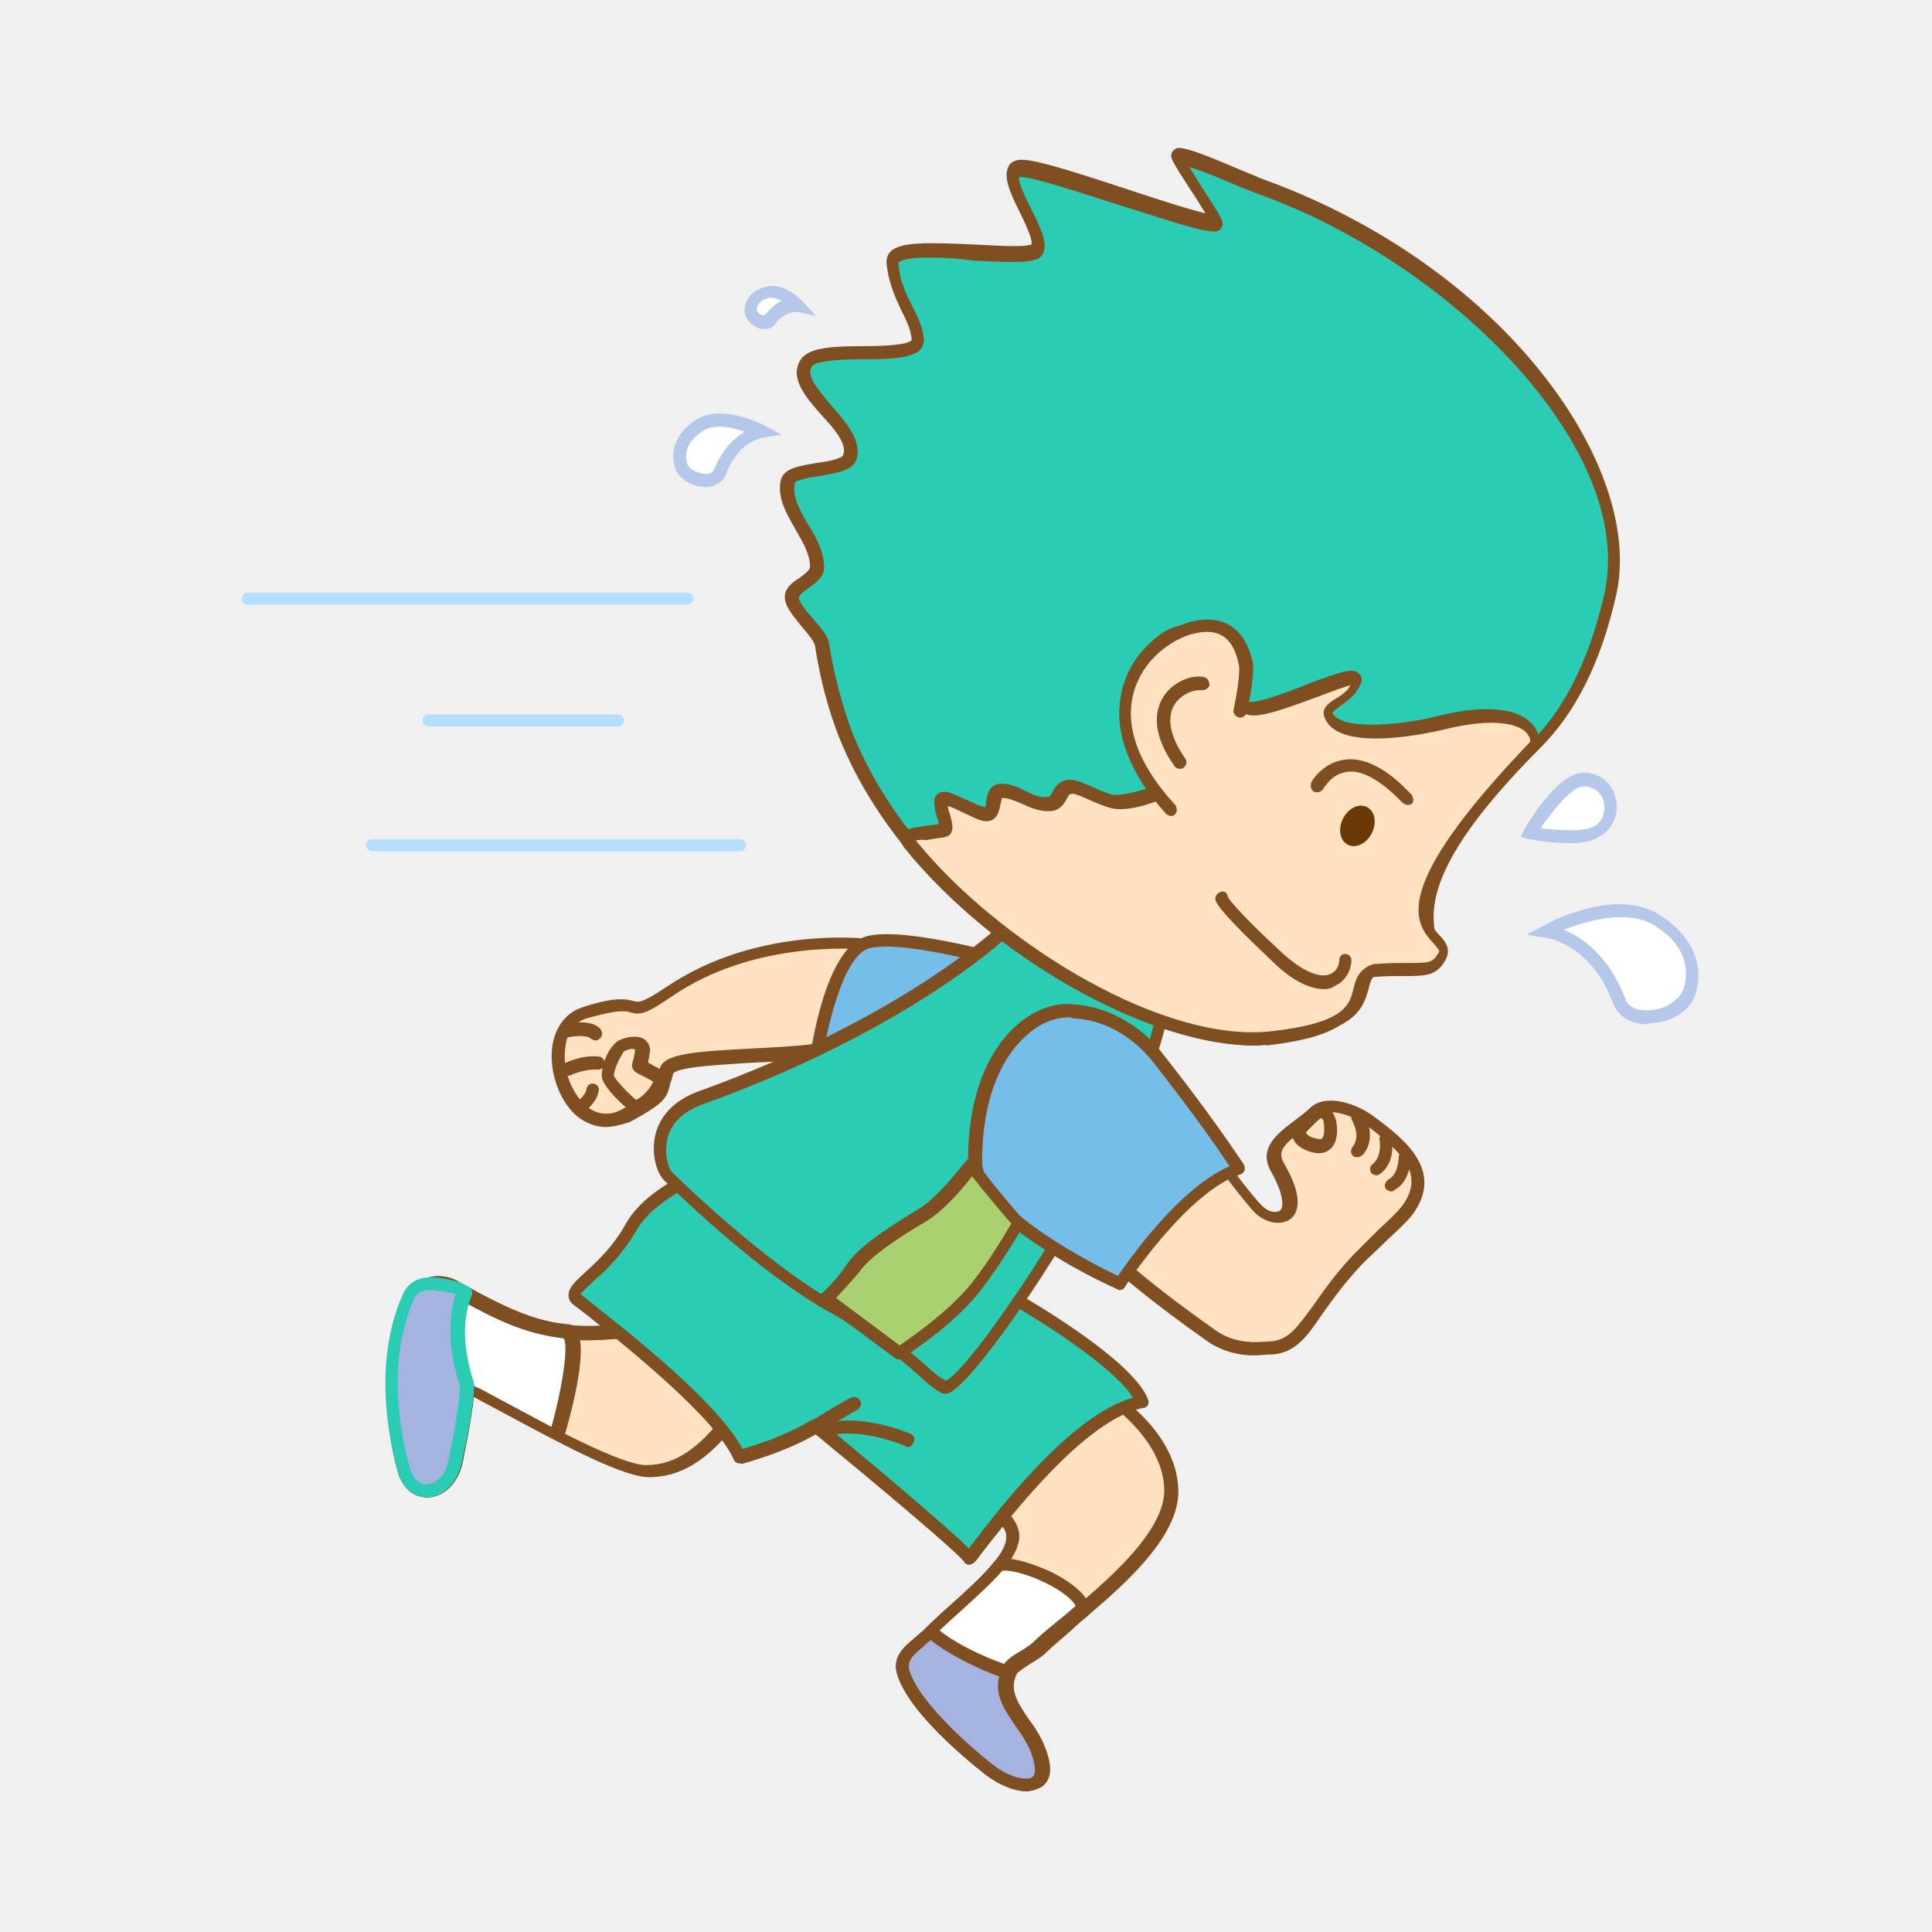
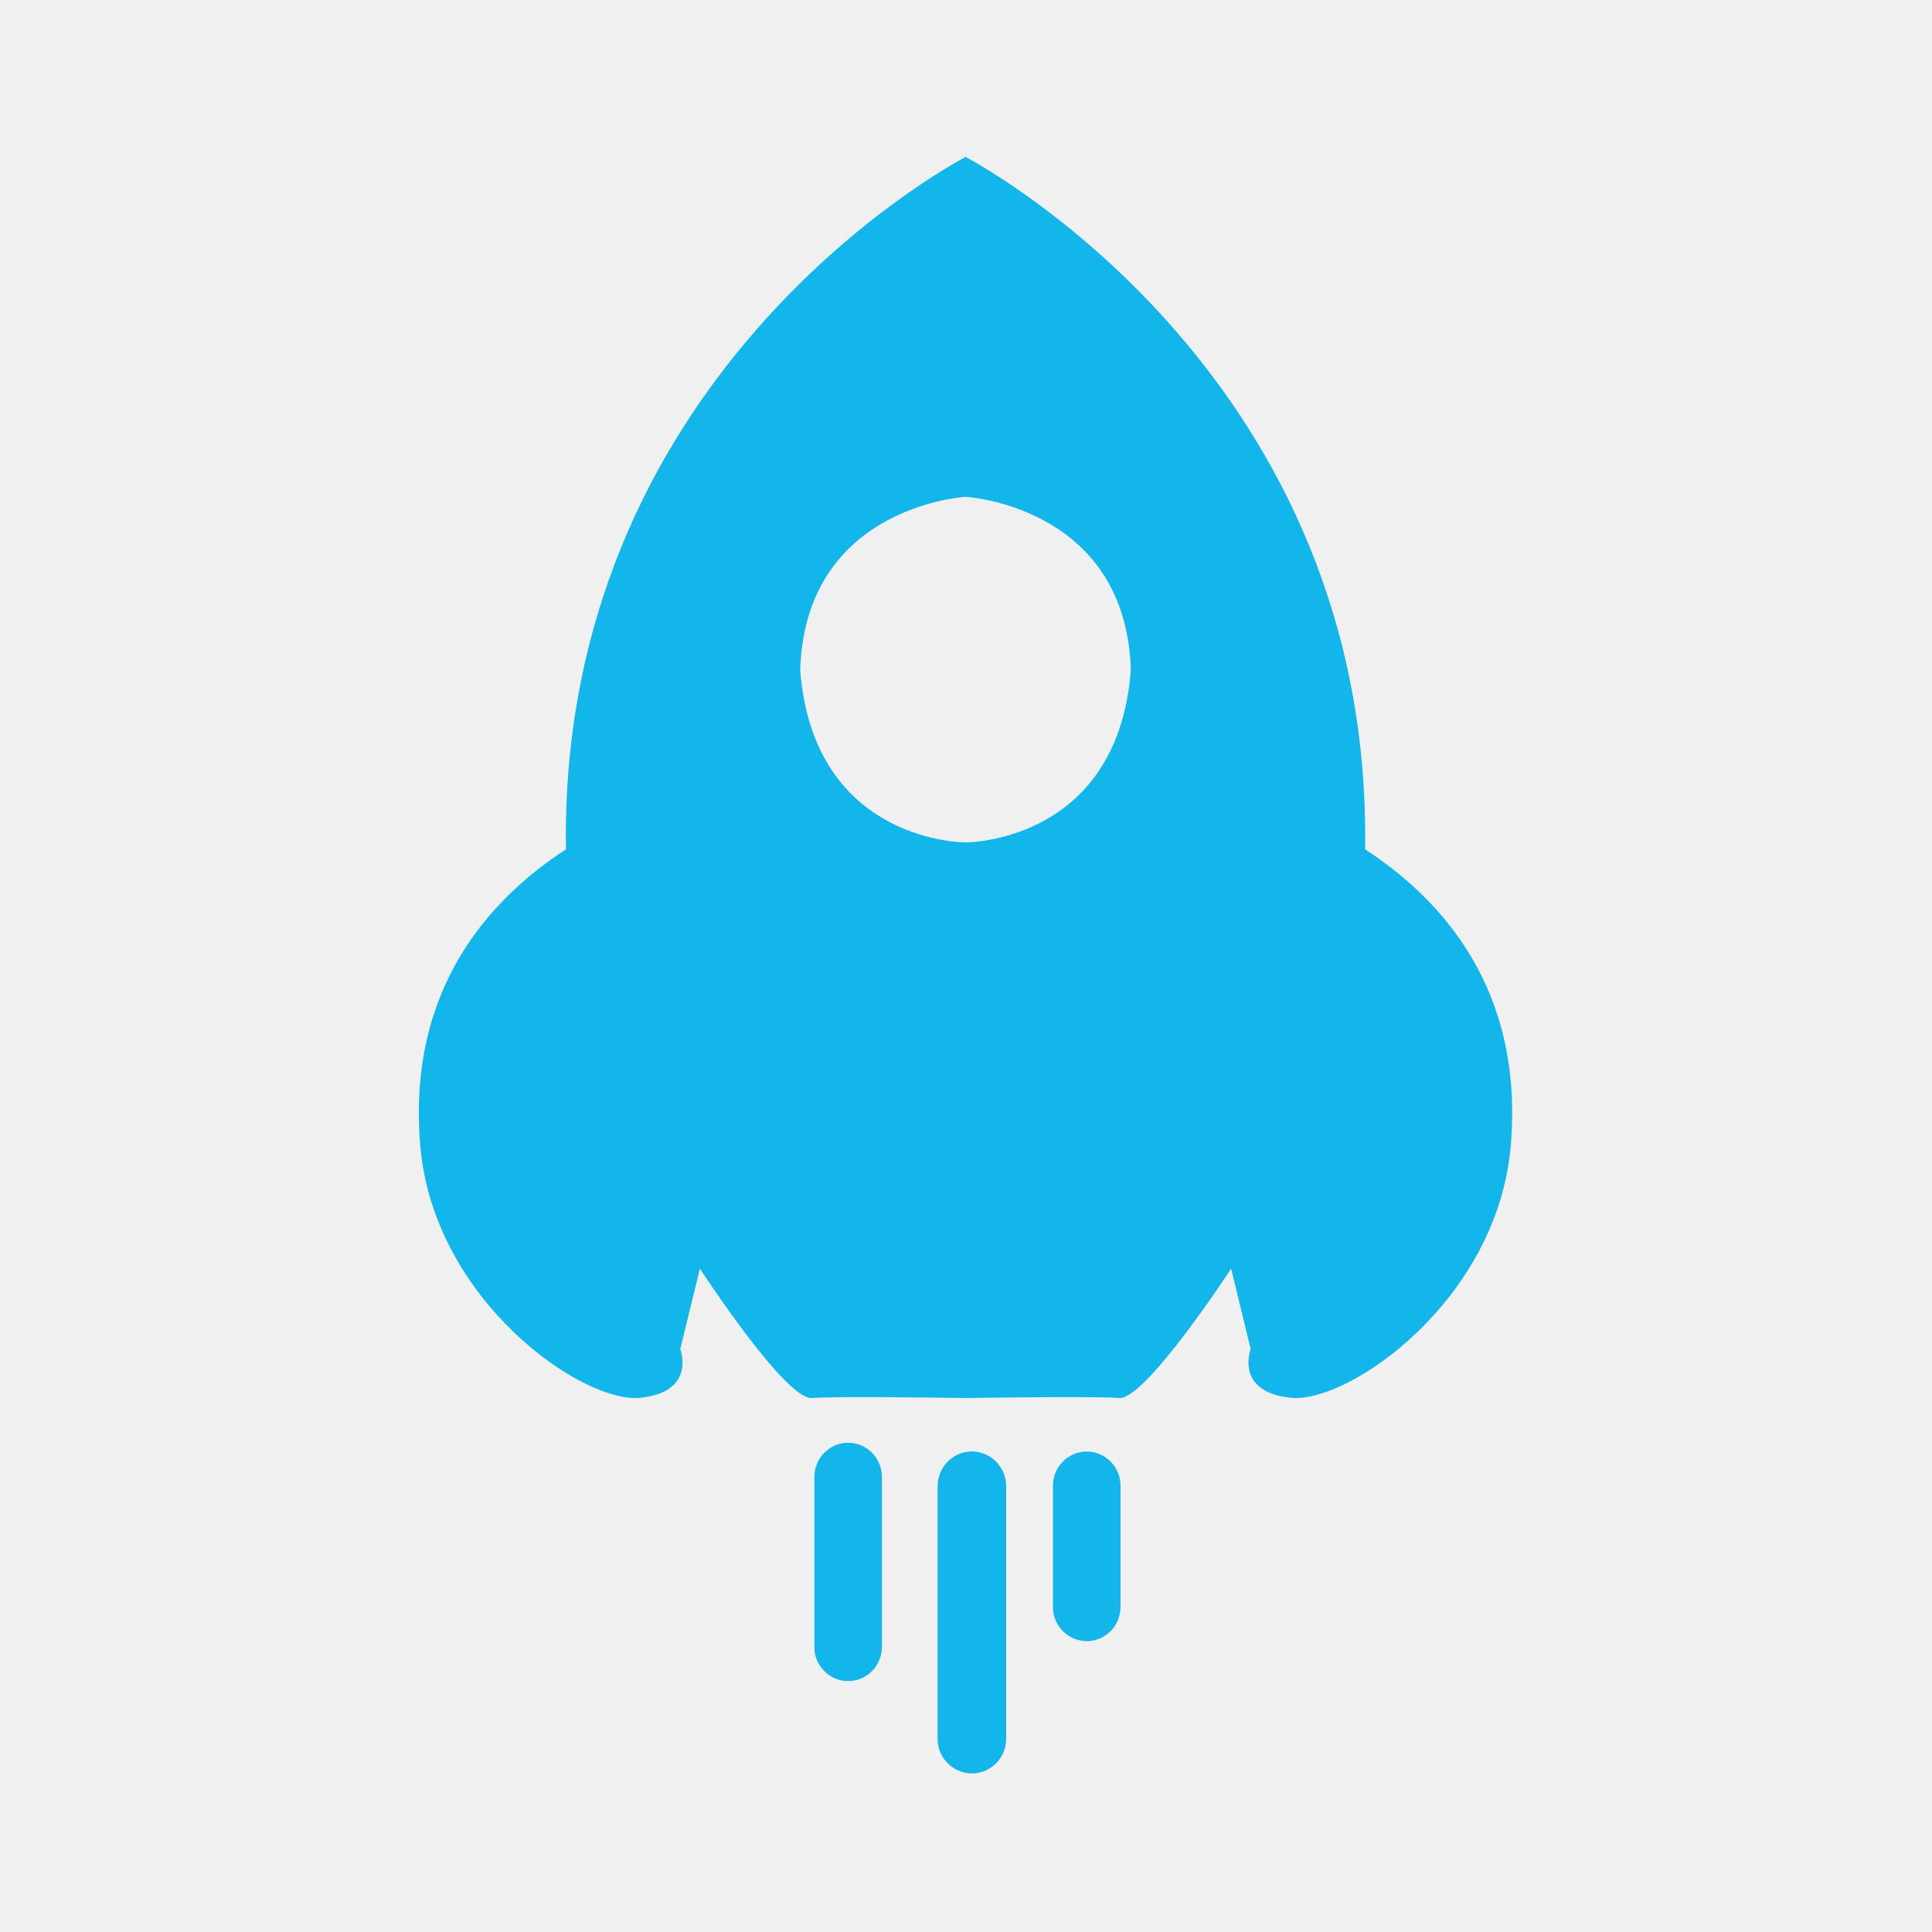
- <svg xmlns="http://www.w3.org/2000/svg" t="1726468187043" class="icon" viewBox="0 0 1024 1024" version="1.1" p-id="3964" width="200" height="200">
-   <path d="M363.733 320.533H131.2c-2.133 0-3.2-1.6-3.2-3.2s1.6-3.2 3.2-3.2h233.067c2.133 0 3.2 1.6 3.2 3.2s-1.6 3.2-3.733 3.2zM392 451.2H197.333c-2.133 0-3.2-1.6-3.2-3.2 0-2.133 1.6-3.2 3.2-3.2h194.667c2.133 0 3.2 1.6 3.2 3.2 0.533 1.6-1.067 3.2-3.2 3.2zM327.467 385.067H227.2c-2.133 0-3.2-1.6-3.2-3.2 0-2.133 1.6-3.2 3.2-3.2h100.267c2.133 0 3.2 1.6 3.2 3.2s-1.6 3.2-3.2 3.2z" fill="#B5DEFF" p-id="3965" />
-   <path d="M811.2 441.6s24 4.8 34.667 0c6.933-3.2 10.133-11.733 6.933-19.2-3.2-7.467-11.2-10.667-18.133-7.467-10.667 4.8-23.467 26.667-23.467 26.667z" fill="#FFFFFF" p-id="3966" />
-   <path d="M831.467 446.933c-10.133 0-20.267-2.133-20.8-2.133l-4.8-1.067 2.133-4.267c0.533-1.067 13.333-22.933 25.067-28.267 4.267-2.133 8.533-2.133 12.8-0.533 4.267 1.6 8 5.333 9.6 9.6 3.733 9.067 0 19.733-8.533 23.467-3.733 2.667-9.6 3.2-15.467 3.2z m-14.933-8c8 1.067 21.333 2.133 27.733-0.533 5.333-2.667 7.467-9.067 5.333-14.933-1.067-2.667-3.2-4.8-5.867-5.867-2.667-1.067-5.333-1.067-7.467 0-6.4 3.2-14.933 14.4-19.733 21.333z" fill="#B5C8EA" p-id="3967" />
-   <path d="M819.733 493.867s26.133 3.733 38.4 36.8c5.333 14.933 33.067 9.067 37.333-4.8 4.267-12.8 0-27.733-17.6-38.4-22.4-13.333-58.133 6.4-58.133 6.4z" fill="#FFFFFF" p-id="3968" />
-   <path d="M873.067 542.933c-8.533 0-15.467-4.267-18.133-11.2-11.2-30.933-34.667-34.667-35.733-34.667l-10.133-1.6 9.067-4.8c1.6-1.067 37.867-20.8 61.333-5.867 17.067 10.667 24 26.133 19.2 42.133-3.2 10.133-14.933 15.467-25.067 15.467 0 0.533-0.533 0.533-0.533 0.533z m-44.267-50.133c9.6 3.733 24 13.867 32.533 36.267 2.133 6.4 9.067 6.4 12.267 6.4 8.533 0 16.533-5.333 18.667-11.2 4.267-13.333-1.6-25.6-16-34.133-14.933-8.533-36.267-1.6-47.467 2.667z" fill="#B5C8EA" p-id="3969" />
-   <path d="M403.733 228.8s-14.933 2.133-21.867 20.8c-3.2 8.533-18.667 5.333-20.8-2.667-2.133-7.467 0-15.467 10.133-21.333 12.267-7.467 32.533 3.2 32.533 3.2z" fill="#FFFFFF" p-id="3970" />
-   <path d="M373.867 258.133c-0.533 0-0.533 0 0 0-6.4 0-13.867-3.733-16-10.133-3.2-9.6 1.067-19.2 11.2-25.6 13.867-8.533 35.2 2.667 36.267 3.2l9.067 4.8-10.133 1.6c-0.533 0-12.8 2.133-19.2 18.667-1.6 4.8-5.867 7.467-11.2 7.467z m8-32c-3.2 0-6.4 0.533-9.067 2.133-7.467 4.8-10.667 10.667-8.533 17.6 1.067 2.667 4.8 4.8 9.067 5.333 1.6 0 4.267 0 5.333-2.667 4.267-10.667 10.667-16.533 16-19.733-3.733-1.067-8.533-2.667-12.8-2.667z" fill="#B5C8EA" p-id="3971" />
-   <path d="M423.467 161.6s-8-1.067-14.933 7.467c-3.2 3.733-10.667-0.533-10.667-4.8s2.667-8 8.533-9.6c8-2.133 17.067 6.933 17.067 6.933z" fill="#FFFFFF" p-id="3972" />
-   <path d="M405.333 174.4c-1.067 0-2.133 0-3.2-0.533-3.733-1.067-7.467-4.8-7.467-9.067 0-6.4 4.267-11.2 11.2-12.8 9.6-2.667 18.667 6.933 19.733 8l6.933 7.467-9.6-2.133c-0.533 0-6.4-0.533-11.733 5.867-1.067 2.133-3.2 3.2-5.867 3.2z m3.733-16.533h-1.6c-2.667 0.533-6.4 2.667-6.4 6.4 0 0.533 1.067 2.133 2.667 2.667 0 0 1.067 0.533 1.6 0 3.2-3.733 6.4-6.4 9.067-7.467-1.067-0.533-3.2-1.6-5.333-1.6z" fill="#B5C8EA" p-id="3973" />
-   <path d="M464 500.267s-60.8-8.533-109.333 24.533c-26.667 18.133-9.067 0-44.8 11.733-28.8 9.067-9.6 71.467 21.867 54.4 22.4-12.267 17.6-12.267 21.333-24 3.733-11.733 86.933-3.733 105.067-17.6 18.667-13.333 5.867-49.067 5.867-49.067z" fill="#FFE2C2" p-id="3974" />
-   <path d="M321.067 597.333c-4.8 0-9.067-1.6-13.333-4.267-10.667-7.467-17.067-24.533-14.933-38.933 1.6-10.133 7.467-17.6 16-20.267 17.6-5.867 23.467-4.267 27.2-3.2 2.667 0.533 4.267 1.067 17.067-7.467 49.6-33.6 109.333-25.6 112-25.067 1.067 0 2.133 1.067 2.667 2.133 0.533 1.6 13.333 37.867-6.933 52.8-10.133 7.467-36.267 9.067-61.333 10.133-16 1.067-40.533 2.133-42.667 5.867-0.533 2.133-1.067 4.267-1.6 5.333-1.6 8-3.733 10.667-21.333 20.267-4.8 1.6-9.067 2.667-12.8 2.667z m8.533-61.333c-3.2 0-9.067 1.067-18.667 3.733-8 2.667-10.667 9.6-11.2 14.933-2.133 12.267 3.733 26.133 12.267 32.533 5.333 3.733 11.733 4.267 18.133 0.533 16.533-9.067 17.067-10.133 18.133-15.467 0.533-1.6 1.067-3.733 1.6-6.4 2.667-7.467 18.667-8.533 48.533-10.133 22.933-1.067 49.067-2.667 57.6-9.067 13.867-10.133 7.467-35.733 5.333-43.2-10.667-1.067-62.933-4.267-105.067 24.533-13.867 9.6-17.067 10.133-22.4 8.533-1.067-0.533-2.133-0.533-4.267-0.533z" fill="#804F21" p-id="3975" />
-   <path d="M432.533 563.733s7.467-59.733 29.333-64.533S539.733 512 539.733 512s-5.333 54.933-38.933 60.8c-34.133 5.333-58.133 0-68.267-9.067z" fill="#75BEEA" p-id="3976" />
-   <path d="M474.133 578.133c-19.2 0-35.2-4.267-44.267-11.733-1.067-0.533-1.067-2.133-1.067-3.2 1.067-6.4 8.533-62.4 31.467-67.2 21.867-4.8 77.867 11.733 80 12.267 1.6 0.533 2.667 2.133 2.667 3.733 0 2.133-6.4 57.6-42.133 63.467-9.067 1.6-18.133 2.667-26.667 2.667z m-38.4-16c9.6 6.933 30.933 12.267 64 6.933 26.667-4.267 34.133-43.733 35.733-54.933-11.733-3.2-56-15.467-74.133-11.733-14.4 3.2-22.933 42.667-25.6 59.733z" fill="#804F21" p-id="3977" />
-   <path d="M341.867 704c-44.8 4.8-57.6 2.667-100.267-21.333-5.867-3.733-16-4.8-20.8 2.667-18.133 30.933-13.867 72-7.467 94.933 5.333 15.467 23.467 12.267 27.2-5.867 6.933-33.067 6.4-39.467 6.4-39.467s-12.267-6.4 6.933 3.733c18.667 9.6 72.533 41.067 89.067 41.067 19.2 0 32-12.8 42.667-26.133 14.933-17.6 1.067-54.4-43.733-49.6z" fill="#FFE2C2" p-id="3978" />
-   <path d="M226.133 793.6c-6.933 0-12.267-4.8-14.933-12.267-8-27.733-10.133-67.2 7.467-97.6 2.133-3.733 5.333-5.867 9.6-6.933 5.333-1.067 11.2 0 16 3.2 42.667 24 54.4 25.067 98.133 20.8l0.533 3.2-0.533-3.2c22.4-2.133 41.067 5.333 49.067 20.8 6.4 11.733 5.333 25.067-2.133 34.133-11.2 13.867-25.067 27.2-45.333 27.2-13.333 0-43.733-16-76.267-33.6-5.867-3.2-11.2-5.867-14.933-8-1.067-0.533-1.6-1.067-2.133-1.067-0.533 5.333-2.133 16-5.867 34.667-2.667 12.267-10.667 18.133-17.6 18.667h-1.067z m5.867-110.4c-1.067 0-1.6 0-2.667 0.533-2.133 0.533-4.267 1.6-5.333 3.733-16.533 28.267-13.867 67.2-6.933 92.267 1.6 4.8 5.333 8 9.067 7.467 4.267-0.533 9.6-4.267 11.2-13.333 4.8-23.467 5.867-33.067 5.867-36.8-1.6-0.533-2.133-1.067-2.133-1.067-2.133-1.067-2.667-2.667-1.6-4.267 1.067-1.6 1.067-2.667 4.267-1.067l3.733 2.133h0.533c1.6 1.067 3.733 2.133 6.4 3.2 3.733 2.133 9.067 4.8 14.933 8 22.4 12.267 60.267 32.533 73.067 32.533 16.533 0 28.267-10.133 40-24.533 5.867-6.933 6.4-17.6 1.6-26.667-3.2-6.4-14.4-20.267-42.667-17.067-44.267 4.8-58.133 3.2-101.867-21.867-1.6-2.133-4.267-3.2-7.467-3.2z" fill="#804F21" p-id="3979" />
-   <path d="M300.267 705.6c-17.6-1.6-32.533-8-58.133-22.933-5.867-3.733-16-4.8-20.8 2.667-18.133 30.933-13.867 72-7.467 94.933 5.333 15.467 23.467 12.267 27.2-5.867 6.933-33.067 6.4-39.467 6.4-39.467s-12.267-6.4 6.933 3.733c8.533 4.267 41.6 21.867 41.6 21.867s15.467-53.867 4.267-54.933z" fill="#FFFFFF" p-id="3980" />
-   <path d="M226.133 793.6c-6.933 0-12.267-4.8-14.933-12.267-8-27.733-10.133-67.2 7.467-97.6 2.133-3.733 5.333-5.867 9.6-6.933 5.333-1.067 11.2 0 16 3.2 26.667 14.933 40.533 20.267 56.533 21.867 2.133 0 3.733 1.067 4.8 3.2 6.933 10.133-4.267 48.533-6.4 56-0.533 1.067-1.067 1.6-2.133 2.133-1.067 0.533-2.133 0.533-2.667 0-0.533 0-32.533-17.6-41.067-21.867-1.067-0.533-1.6-1.067-2.133-1.067-0.533 5.333-2.133 16-5.867 34.667-2.667 12.267-10.667 18.133-17.6 18.667h-1.6z m5.867-110.4c-1.067 0-1.6 0-2.667 0.533-2.133 0.533-4.267 1.6-5.333 3.733-16.533 28.267-13.867 67.2-6.933 92.267 1.6 4.8 5.333 8 9.067 7.467 4.267-0.533 9.6-4.267 11.2-13.333 4.8-23.467 5.867-33.067 5.867-36.8-1.6-0.533-2.133-1.067-2.133-1.067-2.133-1.067-2.667-2.667-1.6-4.267 1.067-1.6 1.067-2.667 4.267-1.067l3.733 2.133h0.533c1.6 1.067 3.733 2.133 6.4 3.2 6.933 3.733 28.8 15.467 37.867 20.267 6.4-22.933 9.067-44.267 6.4-46.933-19.2-2.133-35.2-9.067-59.2-22.933-1.6-2.133-4.267-3.2-7.467-3.2z m67.733 25.6z m0 0z" fill="#804F21" p-id="3981" />
-   <path d="M246.4 685.333c-1.6-1.067-2.667-2.133-4.267-2.667-14.4-4.267-22.4-3.2-26.133 5.333-14.4 32-8.533 69.867-2.133 92.267 5.333 15.467 23.467 12.267 27.2-5.867 6.933-33.067 6.4-39.467 6.4-39.467 1.067 0.533-11.2-26.667-1.067-49.6z" fill="#A4B3E0" p-id="3982" />
-   <path d="M226.133 793.6c-6.933 0-12.267-4.8-14.933-12.267-4.8-16.533-13.867-58.667 2.133-94.933 5.333-12.267 18.133-10.133 29.867-6.933 1.6 0.533 3.2 1.6 4.267 2.133 0.533 0 0.533 0.533 1.067 0.533 1.6 1.067 2.133 2.667 1.6 4.267-7.467 17.6-1.6 37.867 0.533 44.8 0.533 1.6 1.067 3.2 0.533 4.267 0 2.667-0.533 12.267-6.4 39.467-2.667 12.267-10.667 18.133-17.6 18.667h-1.067z m2.133-109.867c-5.867 0-8 2.667-9.067 5.333-14.933 34.133-6.4 74.133-1.6 90.133 1.6 4.8 5.333 8 9.067 7.467 4.267-0.533 9.6-4.267 11.2-13.333 6.4-31.467 5.867-38.4 5.867-38.4v-0.533c0-0.533 0-1.067-0.533-1.6-2.133-6.933-8-27.733-1.6-46.933-0.533 0-1.067-0.533-1.6-0.533-4.8-0.533-8.533-1.6-11.733-1.6z" fill="#2accb4" p-id="3983" />
-   <path d="M584.533 738.133s35.2 20.8 36.267 51.2c1.067 30.4-50.133 65.6-68.8 83.2-6.4 6.4-15.467 9.067-18.133 14.933-5.333 14.4 9.067 24.533 15.467 39.467 10.133 24.533-10.133 22.4-25.067 11.2-9.6-7.467-39.467-32.533-45.867-51.2-3.2-10.133 6.933-14.4 14.4-21.867 20.267-20.267 53.867-43.2 40-58.133-7.467-8.533-19.2-19.2-19.2-19.2l70.933-49.6z" fill="#FFE2C2" p-id="3984" />
-   <path d="M544 949.333c-6.933 0-14.933-3.733-21.333-8.533-0.533-0.533-39.467-29.867-46.933-52.8-3.2-9.6 3.2-14.933 9.6-20.267 2.133-1.6 3.733-3.2 5.867-5.333 4.267-4.267 9.6-9.067 14.4-13.333 12.8-11.733 27.733-25.067 27.733-34.133 0-2.133-0.533-4.267-2.133-5.867-7.467-8-19.2-19.2-19.2-19.2-0.533-0.533-1.067-1.6-1.067-2.667s0.533-2.133 1.6-2.667l70.4-49.067c1.067-0.533 2.667-1.067 3.733 0 1.6 1.067 36.8 21.867 37.867 53.867 1.067 26.133-32 53.867-56 73.6-5.333 4.8-10.133 8.533-13.867 12.267-2.667 2.667-6.4 4.8-9.067 6.4-3.733 2.667-6.933 4.267-8 6.933-3.2 8 1.6 14.4 6.933 22.4 3.2 4.267 6.4 9.067 8.533 14.4 5.333 12.8 2.667 18.667-1.067 21.333-2.133 1.6-5.333 2.667-8 2.667z m-24.533-162.133c4.267 3.733 11.2 10.667 16.533 16.533 2.667 3.2 4.267 6.933 4.267 10.667-0.533 12.267-14.933 25.067-29.867 38.933-4.8 4.267-10.133 9.067-14.4 13.333-2.133 2.133-4.267 3.733-6.4 5.333-6.4 5.333-9.067 8-7.467 13.333 5.867 17.6 34.133 41.6 44.267 49.6 9.067 6.933 18.133 8.533 20.8 6.4 2.133-1.6 1.6-6.933-1.067-13.867-2.133-4.8-4.8-9.067-8-13.333-5.867-8.533-11.733-17.6-7.467-28.8 1.6-4.267 5.867-7.467 10.667-10.133 2.667-1.6 5.867-3.733 8-5.867 3.733-3.733 8.533-7.467 14.4-12.267 21.867-18.133 54.4-45.333 53.333-68.267-1.067-24.533-25.6-42.667-32.533-47.467l-65.067 45.867z" fill="#804F21" p-id="3985" />
-   <path d="M574.933 852.8c-9.067 7.467-17.067 14.4-22.933 19.2-6.4 6.4-15.467 9.067-18.133 14.933-5.333 14.4 9.067 24.533 15.467 39.467 10.133 24.533-10.133 22.4-25.067 11.2-9.6-7.467-39.467-32.533-45.867-51.2-3.2-10.133 6.933-14.4 14.4-21.867 11.2-11.2 26.667-24 35.733-35.2 10.667-2.133 42.667 10.667 46.4 23.467z" fill="#FFFFFF" p-id="3986" />
-   <path d="M544 949.333c-6.933 0-14.933-3.733-21.333-8.533-0.533-0.533-39.467-29.867-46.933-52.8-3.2-9.6 3.2-14.933 9.6-20.267 2.133-1.6 3.733-3.2 5.867-5.333 4.267-4.267 9.6-9.067 14.4-13.333 8-6.933 16-14.4 21.333-21.333 0.533-0.533 1.067-1.067 1.6-1.067 6.933-2.133 18.667 2.133 27.2 5.867 5.867 2.667 19.733 10.133 22.4 19.733 0.533 1.067 0 2.667-1.067 3.733-3.2 2.667-5.867 4.8-8.533 7.467-5.333 4.8-10.133 8.533-13.867 12.267-2.667 2.667-6.4 4.8-9.067 6.4-3.733 2.667-6.933 4.267-8 6.933-3.2 8 1.6 14.4 6.933 22.4 3.2 4.267 6.4 9.067 8.533 14.4 5.333 12.8 2.667 18.667-1.067 21.333-2.133 1.067-5.333 2.133-8 2.133z m-12.8-116.8c-5.867 6.933-13.867 13.867-21.333 20.8-4.8 4.267-10.133 9.067-14.4 13.333-2.133 2.133-4.267 3.733-6.4 5.333-6.4 5.333-9.067 8-7.467 13.333 5.867 17.6 34.133 41.6 44.267 49.6 9.067 6.933 18.133 8.533 20.8 6.4 2.133-1.6 1.6-6.933-1.067-13.867-2.133-4.8-4.8-9.067-8-13.333-5.867-8.533-11.733-17.6-7.467-28.8 1.6-4.267 5.867-7.467 10.667-10.133 2.667-1.6 5.867-3.733 8-5.867 3.733-3.733 8.533-7.467 14.4-12.267 2.133-1.6 4.267-3.733 6.933-5.867-4.8-9.067-29.867-19.733-38.933-18.667z" fill="#804F21" p-id="3987" />
-   <path d="M534.933 885.867c0.533 0-0.533 1.067-0.533 1.067-5.333 14.4 9.067 24.533 15.467 39.467 10.133 24.533-10.133 22.4-25.067 11.2-9.6-7.467-39.467-32.533-45.867-51.2-3.2-9.067 4.8-13.333 12.267-19.733l2.133-2.133c11.733 11.2 37.867 21.333 41.6 21.333z" fill="#A4B3E0" p-id="3988" />
-   <path d="M544 949.333c-6.933 0-14.933-3.733-21.333-8.533-0.533-0.533-39.467-29.867-46.933-52.8-3.2-9.6 3.2-14.933 9.6-20.267 1.067-1.067 2.133-2.133 3.733-3.2l2.133-2.133c1.067-1.067 3.2-1.6 4.8 0 10.667 10.133 36.267 20.267 39.467 20.267 1.067 0 2.667 1.067 3.2 2.133 1.067 2.133-0.533 3.733-0.533 4.267-2.667 7.467 1.6 13.867 6.933 21.867 3.2 4.267 6.4 9.067 8.533 14.4 5.333 12.8 2.667 18.667-1.067 21.333-2.667 1.6-5.867 2.667-8.533 2.667z m-50.667-80c-1.6 1.067-2.667 2.133-3.733 3.2-6.4 5.333-9.067 8-7.467 13.333 5.867 17.6 34.133 41.6 44.267 49.6 9.067 6.933 18.133 8.533 20.8 6.4 2.133-1.6 1.6-6.933-1.067-13.867-2.133-4.8-4.8-9.067-8-13.333-5.333-8-11.2-16-8.533-26.133-8-2.667-25.6-10.667-36.267-19.2z" fill="#804F21" p-id="3989" />
-   <path d="M390.933 614.933s-42.667 11.2-56.533 35.2c-13.333 23.467-34.667 33.067-29.333 37.867 5.333 5.333 73.6 54.933 86.4 83.733 23.467-5.867 40.533-16.533 40.533-16.533s77.333 63.467 81.067 70.4c7.467-9.6 55.467-76.8 91.733-82.667-7.467-21.333-73.067-57.6-73.067-57.6l7.467-6.4-148.267-64z" fill="#2accb4" p-id="3990" />
-   <path d="M513.6 829.333c-1.067 0-2.133-0.533-2.667-1.6-3.2-4.8-49.067-43.2-78.933-67.733-5.333 3.2-19.733 10.667-39.467 15.467-1.6 0.533-3.2-0.533-3.733-2.133-10.133-22.4-56.533-59.2-76.267-75.2-5.333-4.267-8.533-6.4-9.6-7.467-1.067-1.067-1.6-2.667-1.6-4.267 0-3.733 3.2-6.933 9.067-12.267 6.4-5.867 14.933-13.867 21.333-25.6 13.867-24.533 56.533-36.267 58.133-36.8h2.133l148.8 63.467c1.067 0.533 1.6 1.6 2.133 2.667 0 1.067 0 2.133-1.067 3.2l-3.733 3.733c14.933 8.533 63.467 37.867 70.4 57.067 0.533 1.067 0 2.133 0 2.667-0.533 1.067-1.6 1.6-2.133 1.6-30.933 5.333-72 59.2-85.867 76.8-1.6 2.133-2.667 3.733-3.733 4.8-1.067 1.067-2.133 1.6-3.2 1.6z m-81.067-76.8c0.533 0 1.6 0 2.133 0.533 11.733 9.6 65.067 53.867 78.933 67.733 0.533-0.533 0.533-1.067 1.067-1.6 13.333-17.6 52.8-69.333 85.867-78.4-10.667-17.067-52.8-43.2-69.333-52.267-1.067-0.533-1.6-1.6-1.6-2.667s0.533-2.133 1.067-2.667l3.733-3.2L390.933 618.667c-6.4 2.133-41.6 12.8-53.333 33.067-7.467 12.8-16 21.333-22.933 27.2-2.667 2.667-5.867 5.333-6.933 6.933 1.067 1.067 4.8 3.733 8.533 6.933 19.733 15.467 64.533 51.2 77.333 75.2 21.333-5.867 36.8-15.467 36.8-15.467h2.133z" fill="#804F21" p-id="3991" />
-   <path d="M532.8 492.8s-49.6 48.533-162.133 89.6c-27.2 9.6-22.4 35.2-16.533 41.067 5.867 5.867 51.733 50.133 89.067 70.4 37.333 20.267 46.4 35.2 57.067 41.067 11.2 5.867 121.6-158.933 116.267-211.733s-83.733-30.4-83.733-30.4z" fill="#2accb4" p-id="3992" />
-   <path d="M500.8 738.667c-0.533 0-1.6 0-2.133-0.533-4.267-2.133-8-5.867-12.8-10.133-8.533-7.467-20.8-18.133-44.267-31.467-40.533-21.867-89.067-70.4-89.6-70.933-3.733-3.733-6.933-13.333-4.8-23.467 1.6-7.467 6.933-17.6 22.4-23.467 109.867-39.467 160-88 160.533-88.533 0.533-0.533 1.067-0.533 1.6-1.067 2.133-0.533 46.933-12.8 72 4.8 9.6 6.4 14.933 16.533 16 29.333 4.8 49.6-91.733 198.4-114.667 213.867-0.533 0.533-2.133 1.6-4.267 1.6z m1.067-6.4zM534.4 496c-6.4 5.867-57.6 51.733-162.667 89.6-12.8 4.8-17.067 12.8-18.133 18.667-1.6 7.467 0.533 14.933 2.667 17.067 0.533 0.533 48.533 48 88 69.867 24.533 13.333 36.8 24 45.867 32 4.267 3.733 7.467 6.933 11.2 8.533 16-6.4 116.8-158.4 112-208-1.067-10.667-5.333-18.667-13.333-24-20.8-14.4-59.733-5.333-65.6-3.733z" fill="#804F21" p-id="3993" />
-   <path d="M635.2 598.933s25.067 35.2 32.533 42.133c8.533 7.467 25.6 4.267 9.067-22.933-7.467-12.8 10.133-19.733 19.733-29.333 6.933-6.933 21.867-0.533 29.867 4.8 16 12.267 34.667 26.667 19.2 47.467-3.2 4.8-14.4 14.4-25.6 25.6-25.067 25.6-27.733 45.333-45.333 46.933-8 0.533-19.733 2.667-32-6.4-56-39.467-67.733-57.067-67.733-57.067l60.267-51.2z" fill="#FFE2C2" p-id="3994" />
-   <path d="M664.533 718.4c-6.933 0-16-1.6-24.533-7.467-56-39.467-68.267-57.067-68.8-58.133-1.067-1.6-0.533-3.2 0.533-4.267l60.8-51.733c0.533-0.533 1.6-1.067 2.667-0.533 1.067 0 1.6 0.533 2.133 1.6 8.533 12.267 26.133 36.267 32 41.6 2.667 2.667 6.933 3.733 9.067 2.133 2.133-1.6 2.133-8.533-4.8-20.8s3.733-20.267 12.267-26.667c2.667-2.133 5.867-4.267 8.533-6.933 8.533-8 25.067-2.133 34.133 4.8 14.933 11.2 37.867 28.267 19.733 52.267-2.133 2.667-6.4 6.933-12.267 12.267-4.267 4.267-9.067 8.533-13.867 13.333-9.6 10.133-16 19.2-21.333 26.667-8 11.733-13.867 20.267-26.133 21.333h-1.067c-2.667 0-5.333 0.533-9.067 0.533z m-85.333-67.2c4.8 5.867 21.867 23.467 65.067 53.867 10.667 7.467 21.333 6.4 28.8 5.867h1.067c9.067-1.067 13.333-7.467 21.333-18.133 5.333-7.467 11.733-17.067 21.867-27.733l13.867-13.867c5.333-4.8 9.6-9.067 11.733-11.733 12.8-17.067 0-28.8-18.133-42.667-7.467-5.333-20.267-10.133-25.067-5.333-2.667 2.667-5.867 4.8-9.067 7.467-10.133 7.467-13.867 11.2-10.133 17.6 11.2 19.2 6.933 26.667 3.733 29.333-4.8 3.733-12.267 2.667-18.133-2.133-6.4-5.867-24.533-30.933-30.933-39.467l-56 46.933z" fill="#804F21" p-id="3995" />
-   <path d="M612.8 558.933c-10.667-13.333-26.667-22.4-44.267-23.467-23.467-1.6-51.733 24.533-51.733 79.467 0 30.933 76.8 65.067 76.8 65.067s33.6-51.2 63.467-60.8c-19.2-28.267-34.667-48.533-44.267-60.267z" fill="#75BEEA" p-id="3996" />
-   <path d="M593.6 683.733c-0.533 0-1.067 0-1.6-0.533 0 0-19.733-8.533-38.933-21.333-26.667-17.067-40-33.067-40-46.933 0-30.4 8.533-55.467 24.533-70.4 9.067-8.533 20.267-13.333 30.933-12.267 17.6 1.067 34.667 10.133 46.4 24.533 9.6 12.267 25.6 32.533 44.267 60.267 0.533 1.067 0.533 2.133 0.533 3.2-0.533 1.067-1.067 1.6-2.133 2.133-28.267 9.067-61.333 59.2-61.333 59.733-0.533 1.067-1.6 1.6-2.667 1.6z m-26.667-144.533c-8.533 0-17.067 3.733-24 10.667-14.4 13.333-22.4 36.8-22.4 65.6 0 22.4 49.6 50.133 72 60.8 6.933-10.133 33.067-46.933 59.2-58.133-17.6-26.133-32.533-44.8-41.6-56.533-10.667-12.8-25.6-21.333-41.6-21.867-0.533-0.533-1.067-0.533-1.6-0.533z" fill="#804F21" p-id="3997" />
-   <path d="M755.2 513.067c10.133-16-28.267-31.467 57.6-117.333 20.267-20.267 32-48.533 38.933-78.933 15.467-67.733-61.867-172.267-185.067-217.067-6.4-2.133-36.267-16.533-43.733-16-3.2 0 22.933 35.2 19.733 35.2-12.267 0.533-92.8-30.4-104-28.8-12.8 2.133 18.667 40.533 7.467 44.267-14.4 4.8-75.2-7.467-74.667 5.867 1.6 18.133 11.2 27.2 13.333 40 1.6 12.8-51.733 2.133-59.2 12.8-9.6 13.867 28.267 34.133 22.933 50.133-2.667 8-30.933 4.267-33.067 12.8-3.733 16 16 29.867 15.467 45.333 0 6.4-13.333 10.133-12.8 16.533 0.533 7.467 14.933 17.6 16 25.067 2.667 17.067 6.933 33.6 12.8 48 39.467 98.133 162.667 167.467 226.133 160.533s37.333-29.333 55.467-36.267l26.667-2.133z" fill="#2accb4" p-id="3998" />
-   <path d="M665.6 554.133c-64.533 0-181.333-65.067-220.8-163.2-5.867-14.933-10.133-30.933-12.8-48.533-0.533-2.667-3.733-6.4-6.933-10.133-4.267-5.333-8.533-10.133-9.067-14.933-0.533-5.333 3.733-8.533 8-11.2 2.667-2.133 5.333-3.733 5.333-5.867 0-6.4-3.733-12.8-7.467-19.2-4.8-8.533-10.133-17.067-8-26.667 1.6-6.4 10.133-7.467 19.2-9.067 4.8-0.533 13.333-2.133 13.867-4.267 2.133-5.867-4.8-13.867-11.733-21.333-8.533-9.6-17.067-19.733-10.667-29.333 4.267-6.4 17.6-6.933 33.6-6.933 9.6 0 22.933-0.533 25.067-3.2v-0.533c-0.533-5.333-2.667-9.6-5.333-14.933-3.2-6.933-6.933-14.4-8-25.6 0-2.133 0.533-4.267 2.133-5.867 5.333-5.333 20.267-4.8 44.267-3.733 12.267 0.533 25.6 1.6 30.4 0 1.067-2.133-3.733-12.267-6.4-17.6-4.8-9.6-8.533-18.133-5.867-23.467 0.533-1.6 2.133-3.2 5.333-3.733 6.4-1.067 25.067 4.8 56 14.933 16 5.333 34.133 11.2 43.2 13.333-2.133-3.2-4.8-8-7.467-11.733-10.667-16.533-11.733-18.133-10.133-20.8 0.533-1.067 2.133-2.133 3.2-2.133 5.867 0 19.2 5.867 35.733 12.8 4.267 1.6 7.467 3.2 9.067 3.733 129.6 46.933 202.667 154.133 187.2 220.8-8 35.2-21.333 61.867-40 80.533-61.867 61.867-58.133 86.4-55.467 100.8 1.067 5.867 1.6 10.667-1.6 16-0.533 1.067-1.6 1.6-2.667 1.6l-25.6 1.067c-4.267 1.6-4.8 4.267-5.867 8.533-3.2 12.267-9.067 22.933-50.133 27.733-3.733 1.6-6.933 2.133-9.6 2.133zM492.8 136.533c-8 0-14.4 0.533-16.533 2.667v0.533c0.533 9.6 4.267 16.533 7.467 22.933 2.667 5.333 5.333 10.667 5.867 16.533 0.533 2.133-0.533 4.267-1.6 5.867-4.267 4.8-16 5.333-29.867 5.333-10.133 0-25.6 0.533-27.733 3.733-3.2 4.8 2.133 11.2 10.667 21.333 8 9.067 16 18.667 12.8 28.267-2.133 5.867-10.667 6.933-19.2 8.533-4.267 0.533-13.333 2.133-13.333 3.733-1.6 7.467 2.667 14.4 6.933 21.867 4.267 6.933 8.533 14.4 8.533 22.933 0 4.8-4.267 8-8 10.667-2.133 1.6-5.333 3.733-5.333 5.333 0 2.667 4.267 7.467 7.467 11.2 4.267 4.8 8 9.067 8.533 13.333 2.667 17.067 6.933 32.533 12.267 46.933 40 99.733 162.667 164.8 222.4 158.4 39.467-4.267 42.133-14.4 44.267-22.4 1.067-4.8 2.667-10.667 10.667-13.333h1.067l24-1.067c1.067-2.667 0.533-5.333 0-10.133-2.667-16-6.933-42.133 57.6-106.667 17.6-17.6 30.4-43.2 38.4-77.333 18.133-77.333-81.6-176.533-182.933-212.8-1.6-0.533-5.333-2.133-9.6-3.733-7.467-3.2-19.733-8.533-27.2-10.667 2.133 3.2 4.8 8 6.933 11.2 10.667 16.533 11.733 18.133 10.133 20.8-0.533 1.067-1.6 2.133-3.2 2.133-6.4 0.533-23.467-5.333-50.667-13.867-20.267-6.4-47.467-15.467-52.8-14.933h-0.533c-1.067 2.133 3.733 11.733 6.4 17.067 4.8 9.6 8.533 17.6 6.4 22.933-0.533 1.6-2.133 3.2-4.267 3.733-6.4 2.133-18.667 1.067-33.067 0.533-6.933-1.067-15.467-1.6-22.933-1.6z m262.4 376.533z" fill="#804F21" p-id="3999" />
-   <path d="M765.333 507.2c9.6-14.933-51.2-8.533 48-112 4.8-5.333-2.133-24.533-48.533-12.267-8 2.133-53.867 11.2-59.2-4.8-1.6-4.267 11.2-6.933 15.467-17.067 5.333-12.267-61.867 25.6-61.333 10.133 0.533-16.533 2.667-28.8-3.2-33.067-5.867-4.267-25.6-8.533-38.4 1.6-33.067 25.6-16.533 61.867-3.2 80-5.867 2.667-14.933 5.333-22.4 5.333-2.133 0-8-2.133-11.733-3.733-5.333-2.667-9.6-4.8-12.8-4.267-6.4 1.067-4.267 8.533-10.667 9.067-9.067 1.067-17.6-8-26.133-6.933-5.867 0.533-2.133 11.733-7.467 12.267-4.267 0.533-19.2-8.533-22.933-8.533-4.8 0.533 3.733 16 0 16.533-13.867 2.667-23.467 1.067-18.133 7.467 2.133 2.133 3.733 4.8 5.867 6.933 54.4 62.4 137.067 101.333 185.6 96 63.467-6.933 37.333-29.333 55.467-36.267 25.6-0.533 30.4 2.133 35.733-6.4z" fill="#FFE2C2" p-id="4000" />
-   <path d="M664.533 554.133c-52.8 0-130.667-42.133-179.2-97.6-2.133-2.133-3.733-4.8-5.867-6.933-0.533-1.067-3.2-3.733-2.133-6.933 1.6-3.2 5.333-3.733 12.267-4.8 2.667-0.533 4.8-0.533 8-1.067 0-1.067-0.533-2.667-1.067-3.733-1.067-4.267-2.133-8.533-0.533-11.2 1.067-1.067 2.133-2.133 3.733-2.133 2.667-0.533 6.4 1.6 12.8 4.267 3.2 1.6 8 3.733 9.6 3.733 0.533-0.533 0.533-2.133 0.533-3.2 0.533-3.2 1.6-8.533 6.933-9.067 4.8-0.533 9.6 1.6 13.867 3.733 4.267 2.133 8 3.733 11.733 3.2 1.067 0 1.6-0.533 2.667-2.667s3.2-5.867 8-6.4c3.733-0.533 8 1.6 14.4 4.267 4.267 2.133 9.067 3.733 10.133 3.733 5.333 0 11.733-1.6 17.067-3.2-16.533-24.533-22.933-58.133 6.4-81.067 13.333-10.667 35.2-6.933 42.133-1.6 6.4 4.8 5.867 14.933 4.8 28.8 0 2.133 0 4.8-0.533 7.467 3.2 2.133 22.4-4.8 32.533-9.067 18.667-6.933 24.533-9.067 27.733-5.333 0.533 0.533 2.133 2.667 0.533 5.333-2.667 6.4-8 9.6-11.733 12.267-1.067 1.067-2.667 2.133-3.2 2.667 4.267 10.133 38.4 6.4 54.933 2.133 38.4-9.6 49.6 1.067 52.8 6.4 2.667 4.267 2.133 9.067-0.533 11.733-71.467 74.667-57.6 89.6-50.667 97.6 3.2 3.2 6.933 7.467 3.2 13.867-4.8 8-10.133 8-22.933 8-4.267 0-9.067 0-15.467 0.533-4.267 1.6-4.8 4.267-5.867 8.533-3.2 12.267-9.067 22.933-50.133 27.733 0-0.533-3.2 0-6.933 0zM485.333 445.333c1.6 2.133 3.733 4.267 5.333 6.4 43.733 50.133 125.867 100.8 182.4 94.933 39.467-4.267 42.133-13.867 44.267-22.4 1.067-4.8 2.667-10.667 10.667-13.333h1.067c6.4-0.533 11.733-0.533 16-0.533 12.8 0 13.867 0 17.067-4.8 1.067-1.6 1.067-1.6-2.133-5.333-9.6-10.667-25.067-27.733 50.667-106.667 0.533-0.533 0.533-2.133-0.533-3.733-3.2-5.867-17.067-10.133-44.8-3.2-0.533 0-56.533 14.4-63.467-6.933-1.6-4.267 2.667-7.467 6.4-9.6 2.667-1.6 5.867-3.733 7.467-6.933-4.267 1.067-12.267 4.267-18.133 6.4-20.267 7.467-33.6 12.267-38.933 8-1.6-1.067-2.667-3.2-2.667-5.867 0-2.667 0-4.8 0.533-7.467 0.533-10.667 1.067-20.267-2.133-22.933-4.8-3.733-22.933-7.467-34.133 1.6-34.133 26.667-10.667 64.533-2.667 75.733 0.533 1.067 1.067 2.133 0.533 2.667-0.533 1.067-1.067 1.6-2.133 2.133-6.4 2.667-16 5.867-24 5.333-3.2 0-9.6-2.667-13.333-4.267-3.733-1.6-9.067-4.267-10.667-3.733-1.067 0-1.6 0.533-2.667 2.667s-3.2 5.867-8 6.4c-5.867 0.533-10.667-1.6-15.467-3.733-3.733-1.6-7.467-3.2-10.667-3.2-0.533 0.533-0.533 2.667-1.067 3.733-0.533 3.2-1.6 8-6.4 8.533-3.2 0.533-6.933-1.6-13.867-4.8-2.133-1.067-5.333-2.667-7.467-3.2 0 1.067 0.533 3.2 1.067 4.267 1.067 4.267 2.133 7.467 0.533 10.133-0.533 1.067-1.6 1.6-3.2 2.133-3.733 0.533-7.467 1.067-10.133 1.6-1.6-0.533-3.733 0-5.333 0z m280 61.867z" fill="#804F21" p-id="4001" />
-   <path d="M746.133 426.667c-1.067 0-1.6-0.533-2.667-1.067-11.2-11.733-21.333-17.6-29.333-16.533-8.533 1.067-12.267 8.533-12.8 9.067-1.067 1.6-2.667 2.133-4.8 1.6-1.6-1.067-2.133-2.667-1.6-4.8 0-0.533 5.867-10.667 17.6-12.267 10.667-1.6 22.933 4.8 35.733 18.667 1.067 1.6 1.067 3.733 0 4.8-0.533 0-1.067 0.533-2.133 0.533z" fill="#804F21" p-id="4002" />
-   <path d="M714.396 447.728a8.533 11.2 26.821 1 0 10.107-19.99 8.533 11.2 26.821 1 0-10.107 19.99Z" fill="#6A3906" p-id="4003" />
-   <path d="M701.867 524.267c-6.4 0-16-3.2-28.267-15.467-29.867-28.267-29.867-31.467-29.333-33.067 0-1.6 2.133-3.2 3.733-3.2 1.6 0 2.667 1.067 2.667 2.667 0.533 1.067 4.267 6.933 27.2 28.267 11.2 10.667 21.333 15.467 27.2 12.8 3.733-1.6 4.8-5.333 4.8-7.467 0-2.133 1.6-3.2 3.2-3.2s3.2 1.6 3.2 3.2c0 4.8-2.667 11.2-9.067 13.867-1.067 1.067-3.2 1.6-5.333 1.6z m-51.2-47.467z m0 0z m0 0z" fill="#804F21" p-id="4004" />
-   <path d="M658.133 376.533s4.267-19.733 3.2-25.067c-1.067-5.867-5.867-25.067-28.8-18.667-22.933 6.4-60.267 41.6-11.2 96" fill="#FFE2C2" p-id="4005" />
-   <path d="M620.8 432.533c-1.067 0-1.6-0.533-2.667-1.067-26.667-29.867-27.2-52.8-22.933-66.667 5.333-18.667 22.4-31.467 35.733-35.2 8.533-2.133 15.467-1.6 21.333 2.133s9.6 10.133 11.733 19.2c1.067 5.867-2.133 23.467-3.2 26.667-0.533 1.6-2.133 3.2-4.267 2.667-1.6-0.533-3.2-2.133-2.667-4.267 1.6-7.467 3.733-20.267 2.667-24-1.6-7.467-4.267-12.267-8.533-14.933s-9.6-2.667-16-1.067c-11.733 3.2-26.133 13.867-30.933 30.4-5.333 18.133 2.133 38.933 21.867 60.267 1.067 1.6 1.067 3.733 0 4.8-0.533 0.533-1.067 1.067-2.133 1.067z" fill="#804F21" p-id="4006" />
-   <path d="M392 772.267s21.867-5.333 40.533-16.533 19.733-11.733 19.733-11.733" fill="#FF8031" p-id="4007" />
-   <path d="M392 775.467c-1.6 0-2.667-1.067-3.2-2.667-0.533-1.6 0.533-3.733 2.667-4.267 0 0 21.867-5.333 39.467-16 17.6-10.667 19.733-11.733 20.267-11.733 1.6-1.067 3.733 0 4.8 1.6 1.067 1.6 0 3.733-1.6 4.8 0 0-2.133 1.067-19.733 11.733-18.667 11.2-40.533 16.533-41.6 17.067-0.533-0.533-1.067-0.533-1.067-0.533z" fill="#804F21" p-id="4008" />
-   <path d="M481.067 763.2s-25.067-10.667-42.667-5.333" fill="#FF8031" p-id="4009" />
-   <path d="M481.067 766.933c-0.533 0-1.067 0-1.067-0.533 0 0-24-10.133-40.533-5.333-1.6 0.533-3.733-0.533-4.267-2.133-0.533-1.6 0.533-3.733 2.133-4.267 18.667-5.867 44.267 4.8 45.333 5.333 1.6 0.533 2.667 2.667 1.6 4.267-0.533 1.6-1.6 2.667-3.2 2.667z" fill="#804F21" p-id="4010" />
-   <path d="M625.067 407.467c-1.067 0-2.133-0.533-2.667-1.6-13.867-19.733-9.067-31.467-5.333-37.333 5.333-7.467 14.933-11.2 21.333-9.6 1.6 0.533 2.667 2.133 2.667 4.267-0.533 1.6-2.133 2.667-4.267 2.667-2.667-0.533-9.6 1.067-13.867 6.933-4.8 6.933-3.2 17.067 5.333 29.333 1.067 1.6 0.533 3.733-1.067 4.8-0.533 0.533-1.067 0.533-2.133 0.533z" fill="#804F21" p-id="4011" />
-   <path d="M515.2 617.6s-14.933 19.733-26.667 26.667c-11.733 6.933-30.4 18.667-36.267 27.733-6.933 10.133-14.4 16.533-14.4 16.533l38.933 28.8s26.133-16.533 40.533-34.667c12.8-16.533 22.933-34.133 22.933-34.133s-22.4-26.133-25.067-30.933z" fill="#AAD170" p-id="4012" />
-   <path d="M476.8 720.533c-0.533 0-1.6 0-2.133-0.533l-38.933-28.8c-1.067-0.533-1.067-1.6-1.6-2.667s0.533-2.133 1.067-2.667c0 0 7.467-6.4 13.867-16 6.933-10.667 28.8-23.467 37.333-28.8 11.2-6.4 25.067-25.6 25.6-25.6 0.533-1.067 1.6-1.6 3.2-1.6 1.067 0 2.133 1.067 2.667 2.133 1.6 3.2 15.467 20.267 24 29.867 1.067 1.067 1.067 2.667 0.533 3.733 0 0-10.133 18.133-22.933 34.667-14.4 18.667-40 34.667-41.6 35.733 0 0.533-0.533 0.533-1.067 0.533z m-33.6-32.533l33.6 25.067c6.4-4.267 26.133-18.133 37.867-32.533 10.133-12.8 18.133-26.667 21.333-32-4.267-4.8-14.933-17.6-20.8-25.067-4.8 6.4-15.467 18.667-24.533 24-6.4 3.733-28.8 17.067-35.2 26.667-4.8 5.867-9.6 10.667-12.267 13.867z" fill="#804F21" p-id="4013" />
-   <path d="M699.2 611.2h-1.6c-6.4-1.067-11.2-4.267-12.267-8-1.067-3.2 0-5.867 3.2-8.533 0.533-0.533 1.067-1.067 1.6-2.133 3.2-3.2 6.933-7.467 11.733-6.4 2.667 0.533 4.267 2.667 5.867 6.4 1.067 2.667 2.133 11.733-2.133 16-1.6 1.6-3.733 2.667-6.4 2.667z m1.067-18.667c-1.067 0.533-3.733 3.2-4.8 4.267l-2.133 2.133c-0.533 0.533-1.067 1.067-1.067 1.6 0.533 1.067 2.667 2.667 6.933 3.2 1.067 0 1.6 0 1.6-0.533 1.6-1.6 1.067-7.467 0.533-9.6l-1.067-1.067z" fill="#804F21" p-id="4014" />
-   <path d="M719.467 613.333c-0.533 0-1.6 0-2.133-0.533-1.6-1.067-1.6-3.2-0.533-4.8 4.8-5.867 0-13.333 0-13.867-1.067-1.6-0.533-3.733 1.067-4.8 1.6-1.067 3.733-0.533 4.8 1.067 0.533 0.533 7.467 11.733 0 21.333-1.067 1.067-2.133 1.6-3.2 1.6z" fill="#804F21" p-id="4015" />
-   <path d="M729.6 622.933c-1.067 0-2.133-0.533-2.667-1.067-1.067-1.6-1.067-3.733 0.533-4.8 5.333-4.267 3.733-12.8 3.733-12.8-0.533-1.6 1.067-3.733 2.667-3.733 1.6-0.533 3.733 1.067 3.733 2.667 0 0.533 2.667 12.8-6.4 19.2 0 0-1.067 0.533-1.6 0.533z" fill="#804F21" p-id="4016" />
-   <path d="M737.6 631.467c-1.067 0-2.667-0.533-3.2-1.6-1.067-1.6 0-3.733 1.6-4.8 5.333-2.667 5.333-11.733 5.333-11.733 0-2.133 1.6-3.2 3.2-3.2 2.133 0 3.2 1.6 3.2 3.2 0 0.533 0 13.333-9.067 17.6 0 0.533-0.533 0.533-1.067 0.533z" fill="#804F21" p-id="4017" />
-   <path d="M337.067 589.867c-1.6 0-2.667-0.533-3.2-1.067 0 0-14.933-12.267-14.933-18.667 0-6.933 4.267-16 9.067-18.667 4.267-2.133 9.6-2.667 12.8-1.067 2.133 1.067 3.733 3.733 3.733 5.867 0 1.6-0.533 4.267-1.067 6.933 1.067 0.533 2.133 1.067 2.667 1.6 3.733 1.6 9.6 4.267 7.467 10.133-2.133 5.333-8.533 12.267-13.867 13.867-1.067 1.067-1.6 1.067-2.667 1.067z m-11.733-19.733c1.067 2.667 9.067 10.667 11.733 12.8 2.133-0.533 7.467-5.333 9.067-9.6-0.533-0.533-2.667-1.6-3.733-2.133-1.6-1.067-3.733-1.6-5.867-3.2-1.067-1.067-1.6-2.133-1.6-3.733 0.533-1.6 1.6-5.867 1.6-7.467v-0.533c-1.067-0.533-3.2-0.533-5.867 1.067-1.067 1.6-4.8 7.467-5.333 12.8z m21.867 3.733z m-21.867-3.733z" fill="#804F21" p-id="4018" />
-   <path d="M307.733 589.867c-1.067 0-2.133-0.533-2.667-1.6-1.067-1.6-0.533-3.733 1.067-4.8 1.067-0.533 4.267-3.2 4.8-6.4 0-1.6 2.133-3.2 3.733-2.667 1.6 0 3.2 2.133 2.667 3.733-1.067 6.4-6.933 10.667-8 11.2-0.533 0.533-1.067 0.533-1.6 0.533z" fill="#804F21" p-id="4019" />
-   <path d="M300.267 570.133c-1.067 0-2.667-0.533-3.2-1.6-1.067-1.6 0-3.733 1.6-4.8 0.533 0 9.067-4.8 18.667-3.733 1.6 0 3.2 1.6 3.2 3.733 0 1.6-1.6 3.2-3.733 3.2-7.467-0.533-14.933 3.2-14.933 3.2h-1.6z" fill="#804F21" p-id="4020" />
-   <path d="M315.733 551.467c-1.067 0-2.133-0.533-2.667-1.067-1.6-1.6-7.467-1.6-12.267-0.533-1.6 0.533-3.733-0.533-4.267-2.667-0.533-1.6 0.533-3.733 2.667-4.267 2.133-0.533 14.4-3.2 19.2 2.667 1.067 1.6 1.067 3.733-0.533 4.8-0.533 0.533-1.067 1.067-2.133 1.067z" fill="#804F21" p-id="4021" />
+ <svg xmlns="http://www.w3.org/2000/svg" t="1726484225835" class="icon" viewBox="0 0 1024 1024" version="1.1" p-id="3997" width="200" height="200">
+   <path d="M723.53 450.15c3.77-247.41-197.87-359.49-211.4-366.78v-0.35l-0.38 0.17-0.35-0.17v0.35c-13.57 7.29-215.24 119.38-211.44 366.78-41.06 26.79-84.08 74.41-77.24 156.77 6.84 82.33 86.03 136.92 116.34 133.96 30.32-2.96 21.49-25.81 21.49-25.81l10.4-42.67s44.68 68.62 59.02 68.59c12.87-1.05 74.1-0.11 81.42 0h0.7c7.33-0.11 68.55-1.05 81.42 0 14.3 0 59.02-68.59 59.02-68.59l10.36 42.67s-8.79 22.85 21.52 25.81c30.32 2.96 109.51-51.63 116.35-133.96 6.85-82.32-36.17-129.98-77.23-156.77z m-211.78-3.63c-5.76-0.1-80.72-2.86-87.63-91.29 2.51-84.07 81.73-91.5 87.63-91.92 5.93 0.42 85.12 7.85 87.63 91.92-6.91 88.43-81.91 91.19-87.63 91.29zM467.44 872.82c0 10.08-8.02 18.21-17.89 18.21-9.96-0.07-17.99-8.21-17.93-18.17v-89.97c0-10.05 8.03-18.21 17.93-18.21 9.87 0 17.89 8.16 17.89 18.21v89.97-0.04zM533.3 921.55c0.06 10.1-8.07 18.34-18.17 18.42-10.1-0.08-18.24-8.32-18.18-18.42V787.77c0-10.19 8.13-18.46 18.14-18.46 10.05 0 18.21 8.27 18.21 18.46v133.78zM593.9 851.68c0 10.04-8.02 18.17-17.93 18.17-9.95-0.09-17.95-8.22-17.89-18.17v-64.19c0-10.01 8.02-18.14 17.89-18.14 9.91 0 17.93 8.13 17.93 18.14v64.19z" fill="#13b6eb" p-id="3998" />
</svg>
